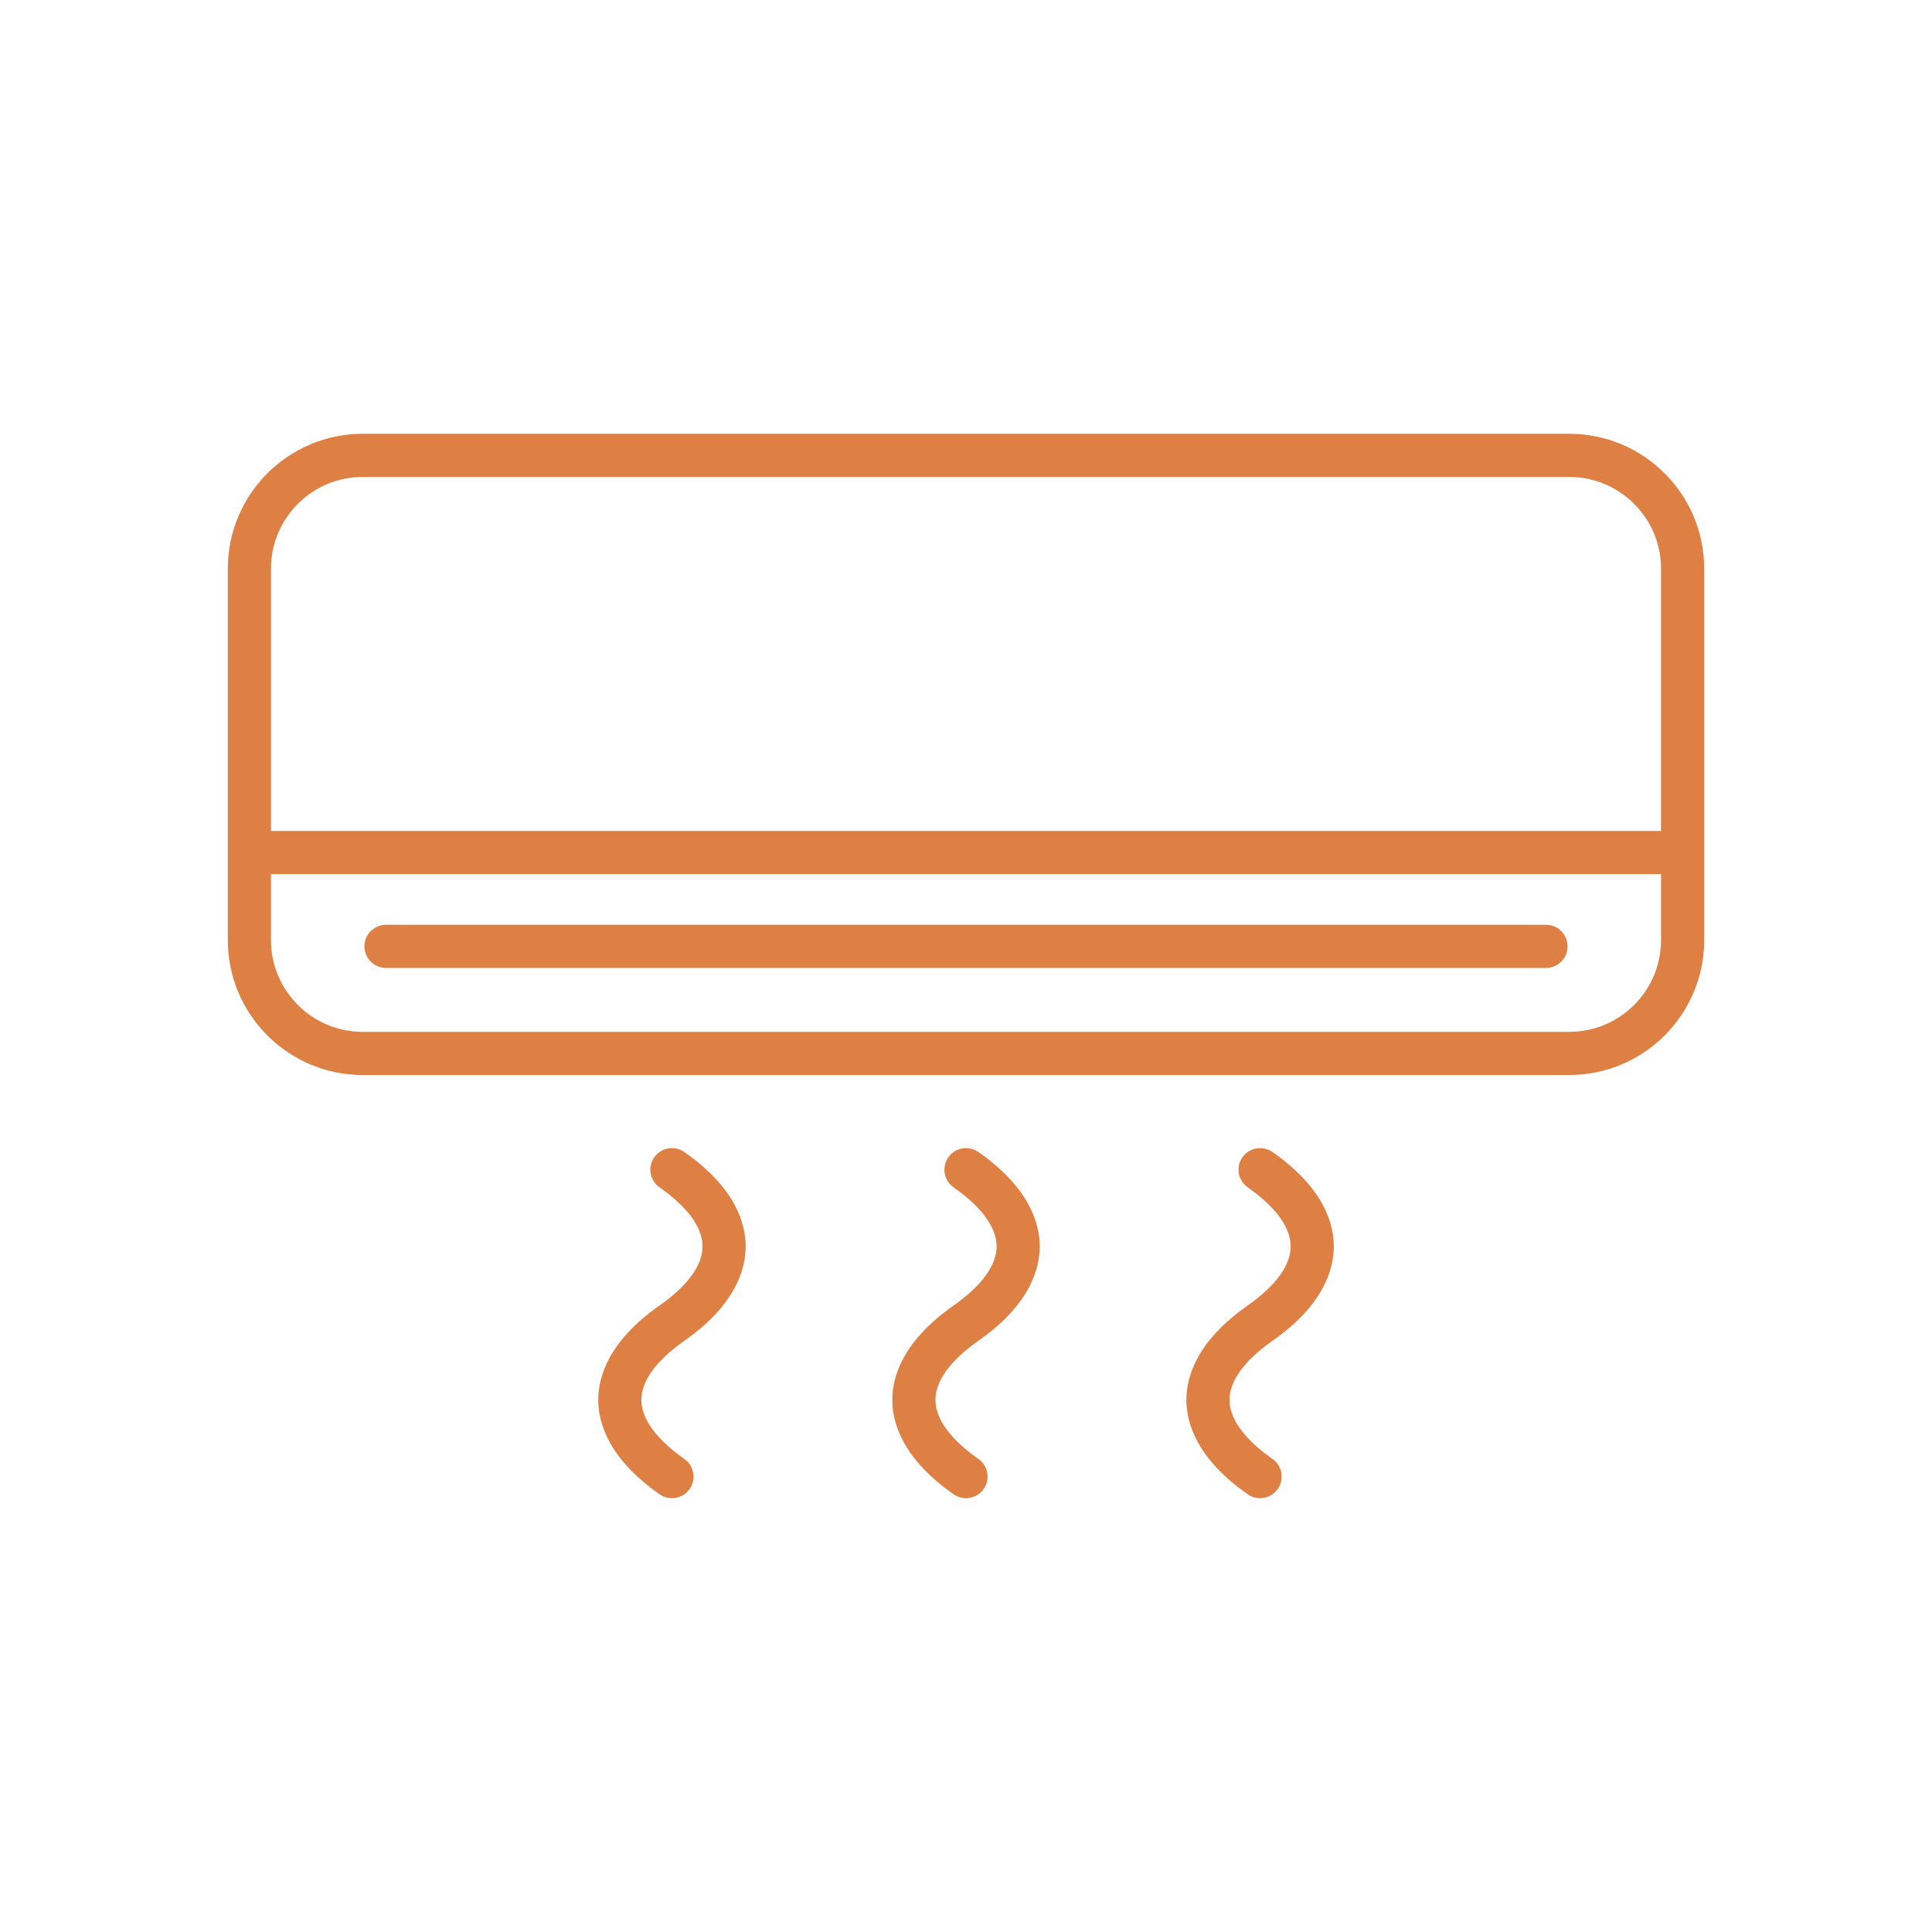
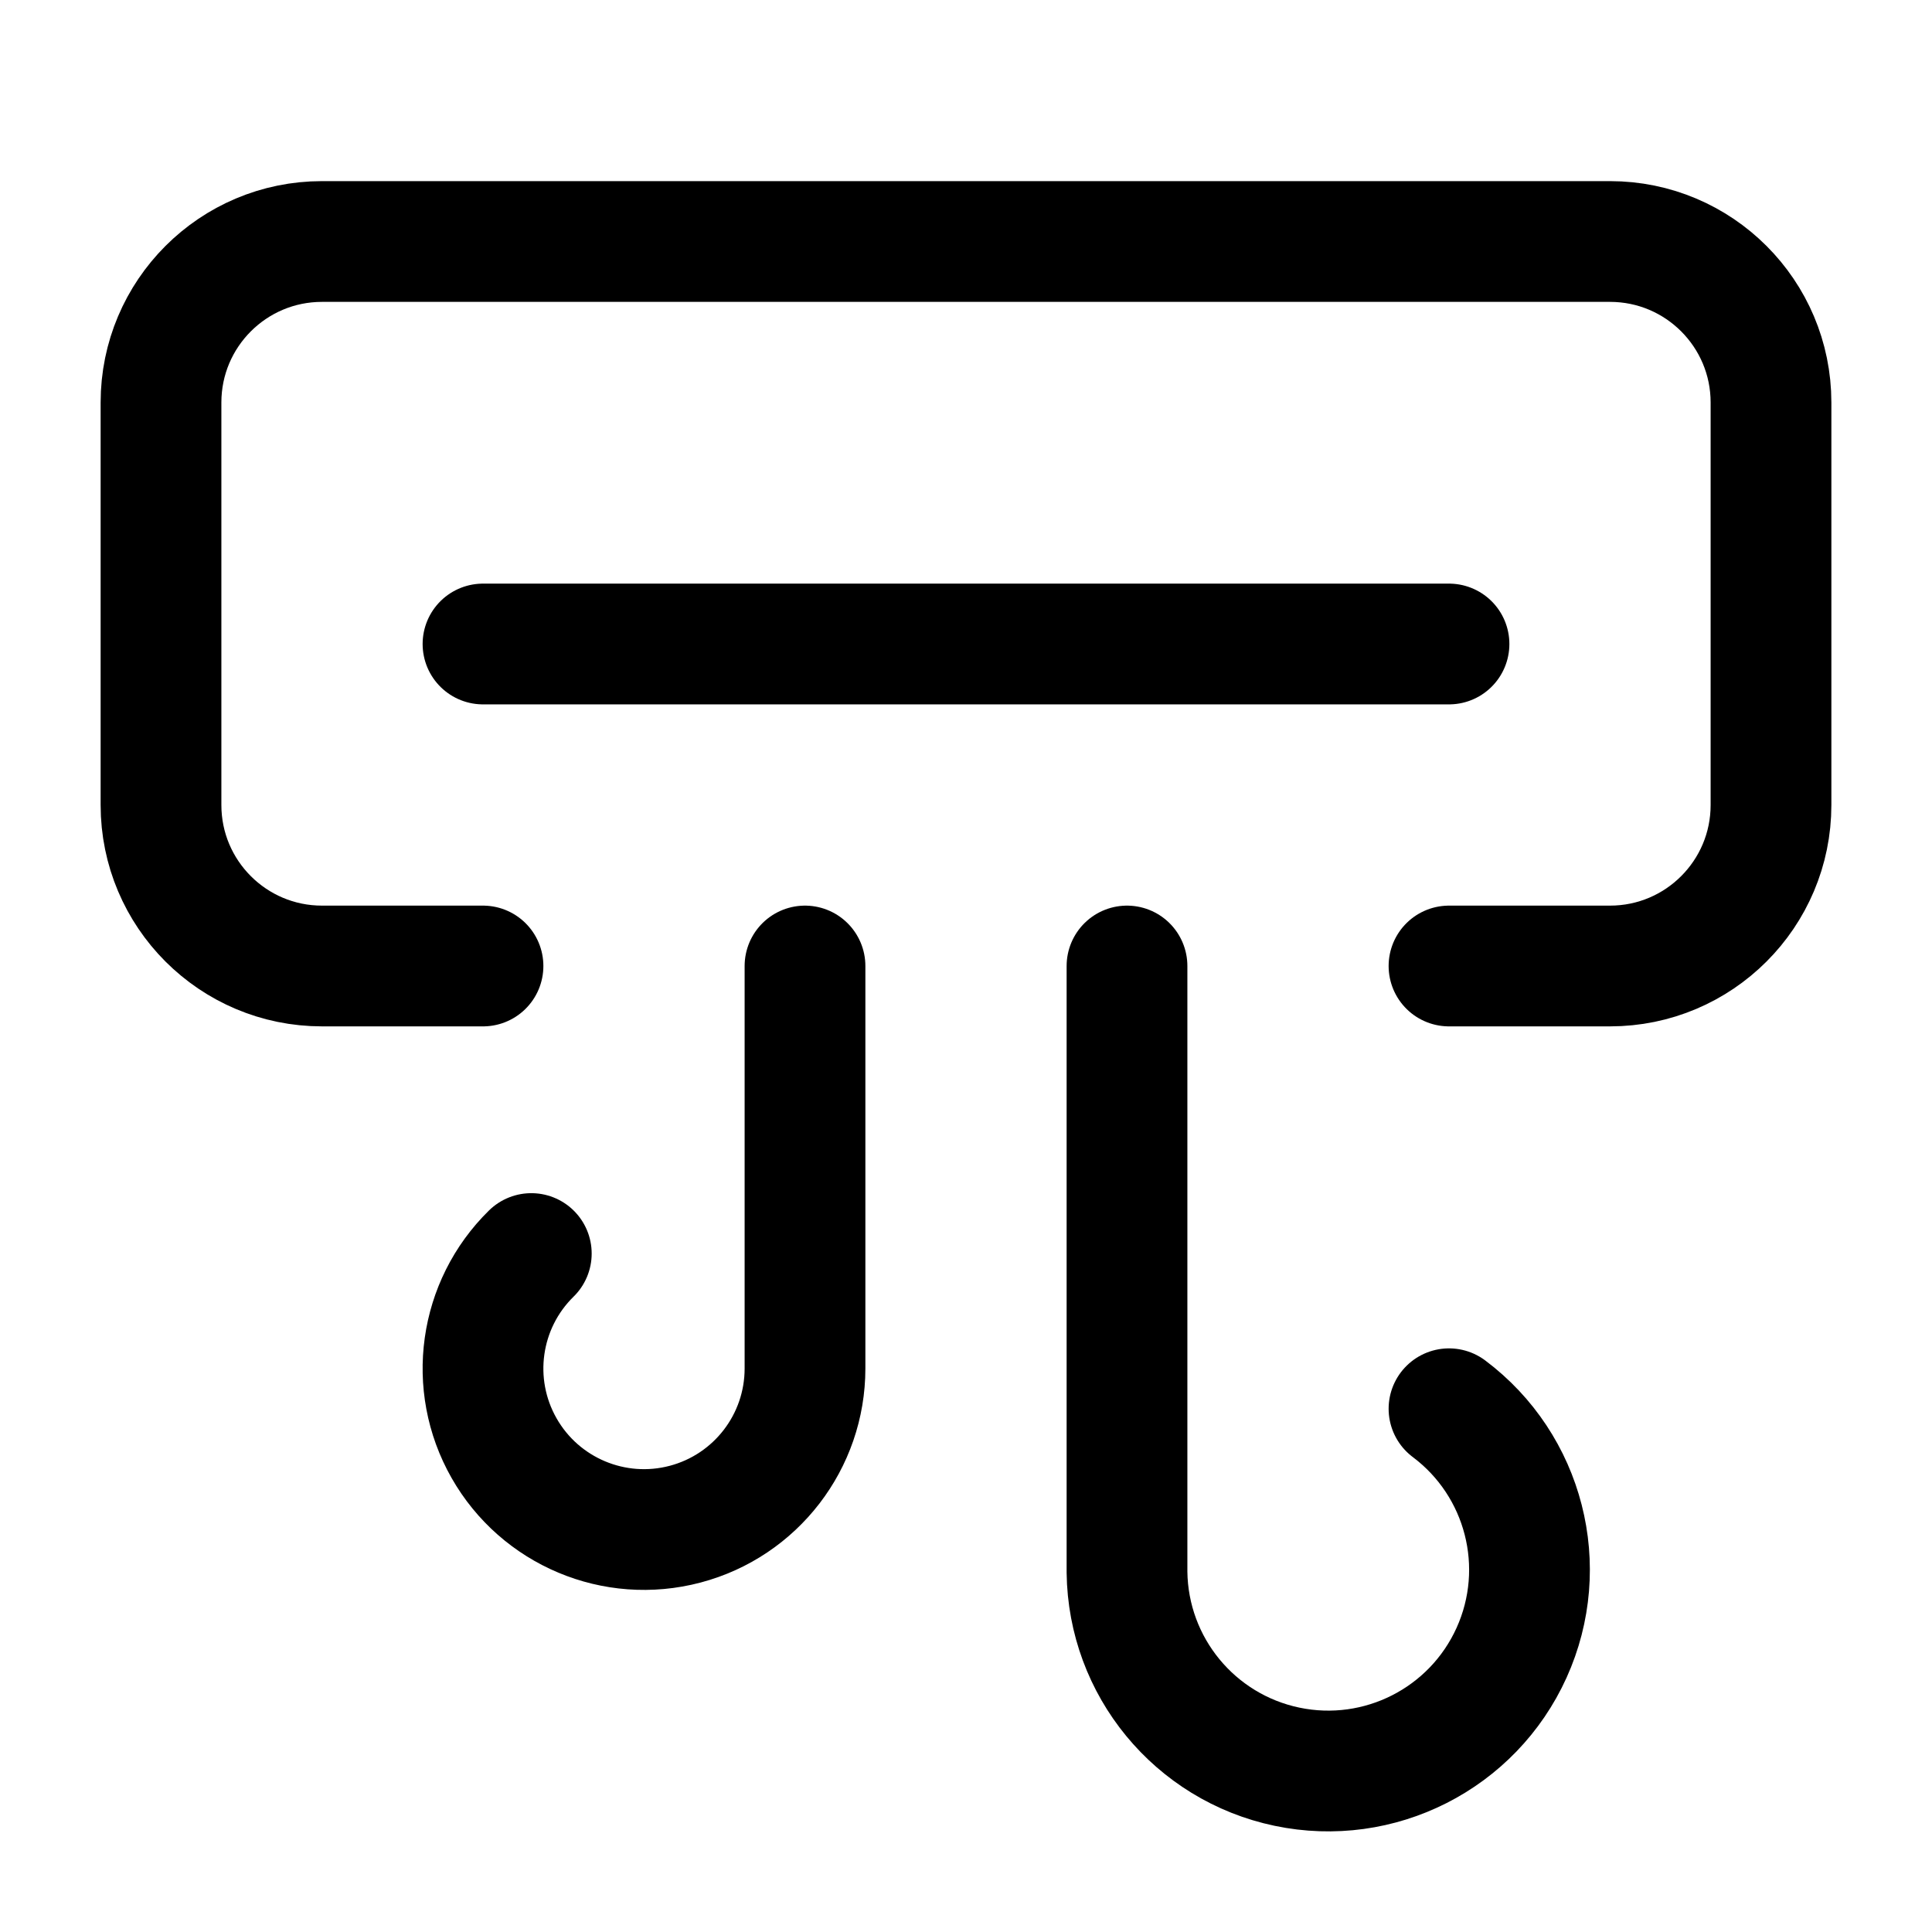
- <svg xmlns="http://www.w3.org/2000/svg" id="Layer_1" data-name="Layer 1" viewBox="0 0 600 600">
-   <defs>
-     <style>
-       .cls-1 {
-         fill: #de7f43;
-       }
-     </style>
-   </defs>
-   <path class="cls-1" d="M303.84,357.77c-3.03-2.12-7.21-1.39-9.33,1.64-2.12,3.03-1.39,7.21,1.65,9.33,6.08,4.26,13.33,10.9,13.33,18.34s-7.25,14.08-13.33,18.34c-15.74,11.03-19.05,22.03-19.05,29.32s3.3,18.3,19.05,29.32c1.17.82,2.51,1.21,3.84,1.21,2.11,0,4.19-1,5.49-2.86,2.12-3.03,1.39-7.21-1.65-9.33-6.08-4.26-13.33-10.9-13.33-18.34s7.25-14.08,13.33-18.34c15.74-11.03,19.05-22.03,19.05-29.32s-3.3-18.3-19.05-29.32Z" />
-   <path class="cls-1" d="M395.17,357.77c-3.03-2.12-7.21-1.39-9.33,1.64-2.12,3.03-1.39,7.21,1.65,9.33,6.08,4.26,13.33,10.9,13.33,18.34s-7.25,14.08-13.33,18.34c-15.74,11.03-19.05,22.03-19.05,29.32s3.3,18.3,19.05,29.32c1.17.82,2.51,1.21,3.84,1.21,2.11,0,4.19-1,5.49-2.86,2.12-3.03,1.39-7.21-1.65-9.33-6.08-4.26-13.33-10.9-13.33-18.34s7.25-14.08,13.33-18.34c15.74-11.03,19.05-22.03,19.05-29.32s-3.3-18.3-19.05-29.32Z" />
-   <path class="cls-1" d="M212.52,357.77c-3.03-2.12-7.21-1.39-9.33,1.64-2.12,3.03-1.39,7.21,1.65,9.33,6.08,4.26,13.33,10.9,13.33,18.34s-7.25,14.08-13.33,18.34c-15.74,11.03-19.05,22.03-19.05,29.32s3.3,18.3,19.05,29.32c1.17.82,2.51,1.21,3.84,1.21,2.11,0,4.19-1,5.49-2.86,2.12-3.03,1.39-7.21-1.65-9.33-6.08-4.26-13.33-10.9-13.33-18.34s7.25-14.08,13.33-18.34c15.74-11.03,19.05-22.03,19.05-29.32s-3.3-18.3-19.05-29.32Z" />
-   <path class="cls-1" d="M487.37,134.72H112.63c-23.09,0-41.88,18.79-41.88,41.88v115.37c0,23.09,18.79,41.88,41.88,41.88h374.74c23.09,0,41.88-18.79,41.88-41.88v-115.37c0-23.09-18.79-41.88-41.88-41.88ZM112.63,148.12h374.74c15.7,0,28.48,12.78,28.48,28.48v81.47H84.15v-81.47c0-15.7,12.78-28.48,28.48-28.48ZM487.37,320.45H112.63c-15.7,0-28.48-12.78-28.48-28.48v-20.51h431.7v20.51c0,15.7-12.78,28.48-28.48,28.48Z" />
-   <path class="cls-1" d="M480.12,287.2H119.88c-3.7,0-6.7,3-6.7,6.7s3,6.7,6.7,6.7h360.24c3.7,0,6.7-3,6.7-6.7s-3-6.7-6.7-6.7Z" />
+ <svg xmlns="http://www.w3.org/2000/svg" width="68" height="68" viewBox="0 0 24 24" fill="none" stroke="currentColor" stroke-width="1.5" stroke-linecap="round" stroke-linejoin="round" class="lucide lucide-air-vent-icon lucide-air-vent">
+   <path d="M18 17.5a2.5 2.5 0 1 1-4 2.03V12" />
+   <path d="M6 12H4a2 2 0 0 1-2-2V5a2 2 0 0 1 2-2h16a2 2 0 0 1 2 2v5a2 2 0 0 1-2 2h-2" />
+   <path d="M6 8h12" />
+   <path d="M6.6 15.572A2 2 0 1 0 10 17v-5" />
</svg>
